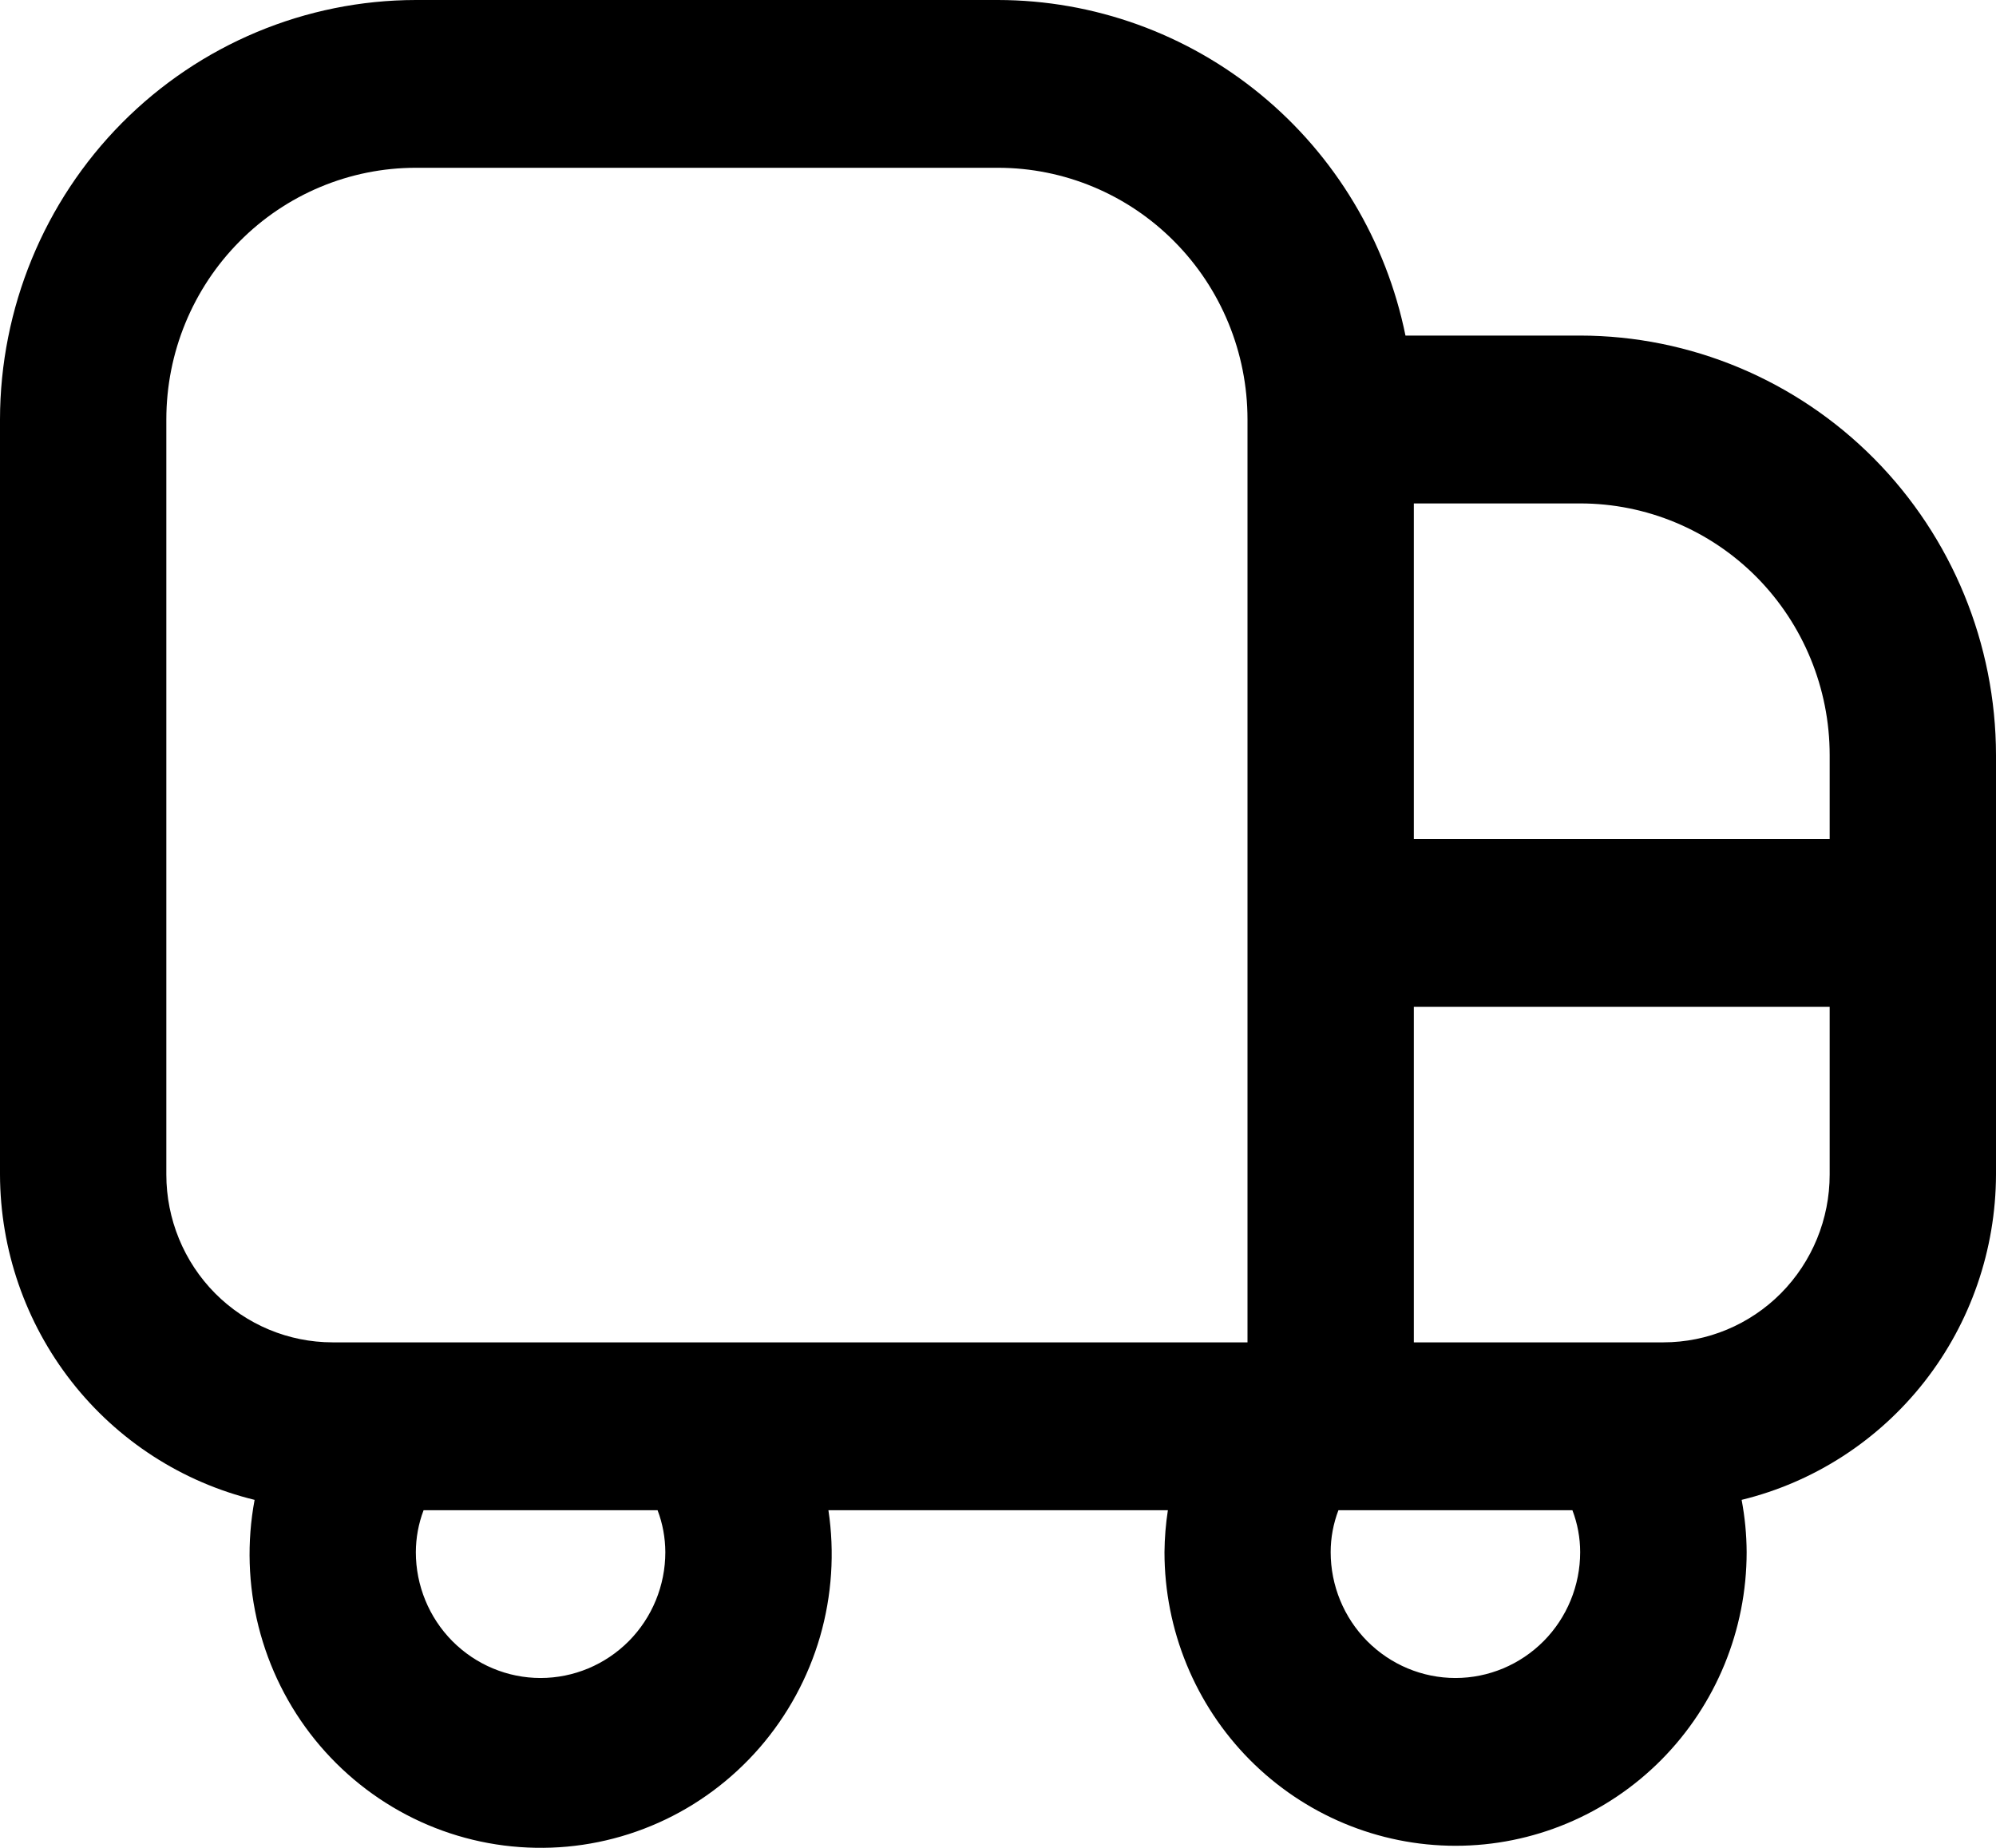
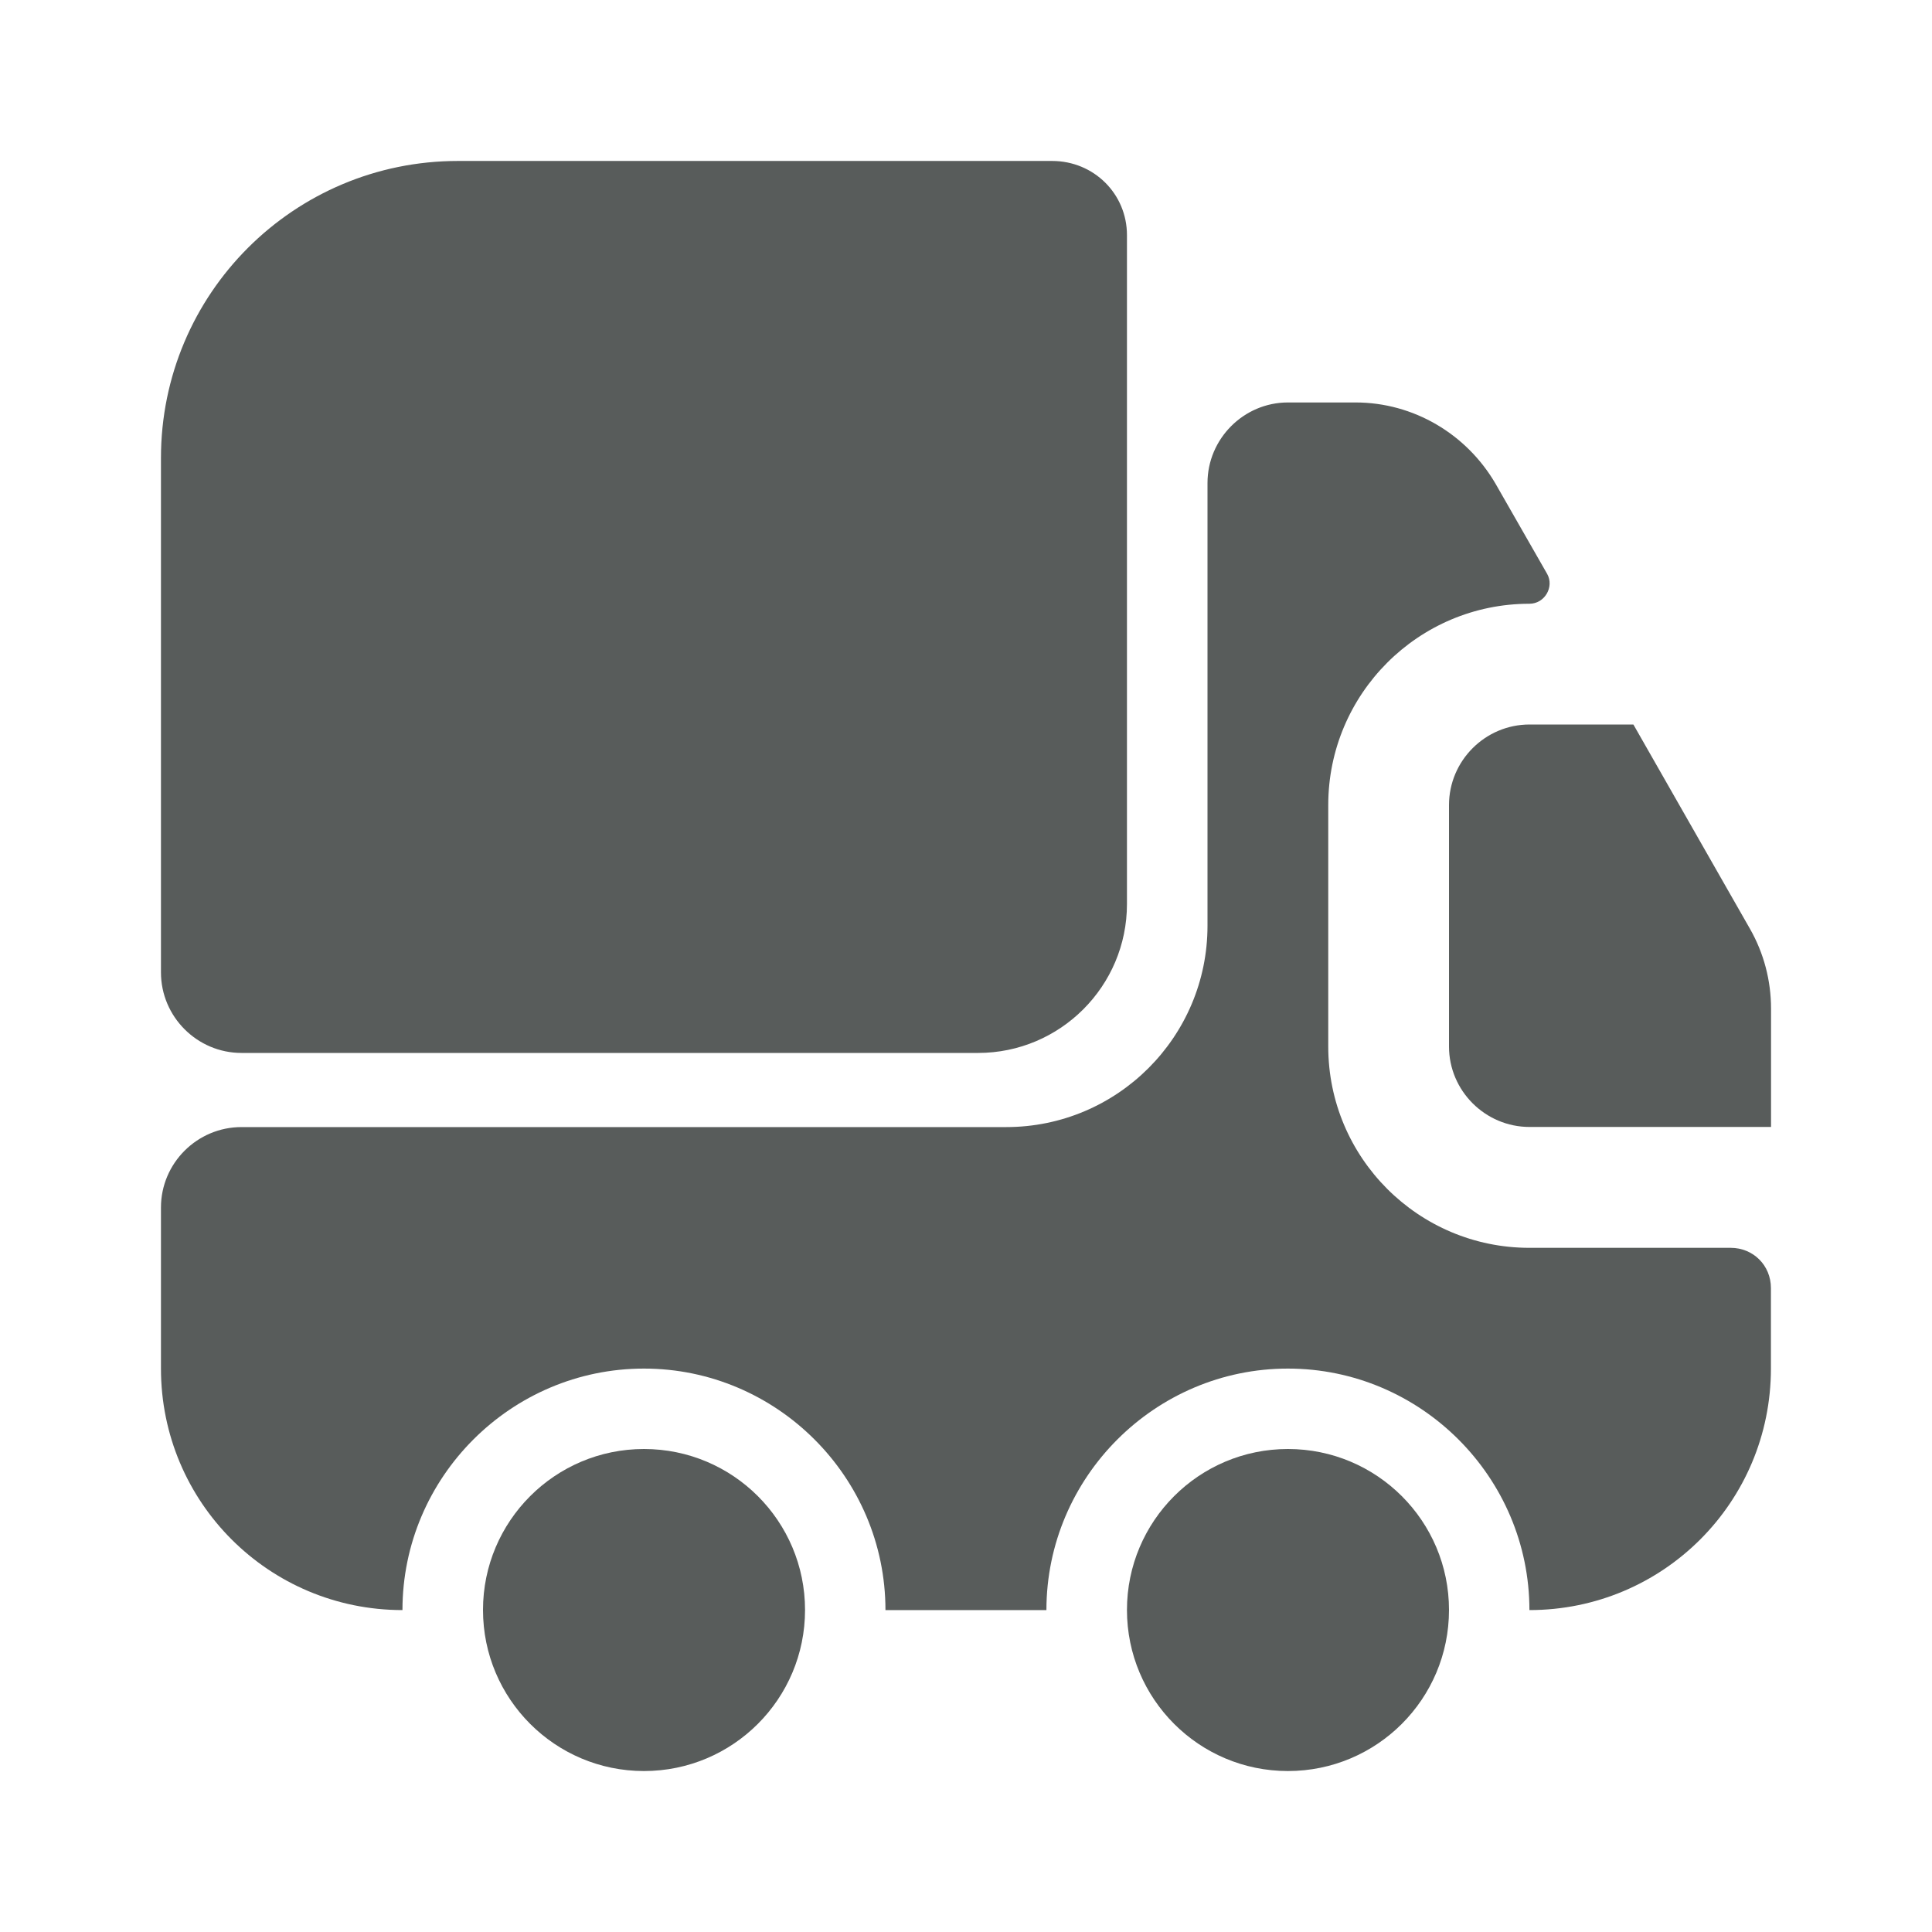
- <svg xmlns="http://www.w3.org/2000/svg" width="27" height="25" viewBox="0 0 27 25" fill="none">
-   <path d="M21.375 4.54H19.012C18.751 3.259 18.061 2.108 17.056 1.281C16.052 0.454 14.796 0.002 13.5 0H5.625C4.134 0.002 2.704 0.6 1.649 1.664C0.595 2.728 0.002 4.171 0 5.675L0 15.891C0.003 16.908 0.344 17.894 0.968 18.692C1.592 19.49 2.464 20.053 3.444 20.292C3.338 20.86 3.356 21.445 3.497 22.005C3.638 22.565 3.898 23.088 4.26 23.536C4.622 23.984 5.076 24.347 5.591 24.6C6.106 24.853 6.67 24.989 7.243 24.999C7.816 25.01 8.384 24.894 8.908 24.66C9.432 24.426 9.898 24.079 10.276 23.644C10.653 23.209 10.932 22.696 11.093 22.142C11.253 21.587 11.292 21.003 11.206 20.432H15.798C15.769 20.619 15.754 20.809 15.752 20.999C15.752 22.053 16.167 23.063 16.905 23.808C17.644 24.553 18.645 24.972 19.69 24.972C20.734 24.972 21.736 24.553 22.474 23.808C23.212 23.063 23.627 22.053 23.627 20.999C23.626 20.762 23.603 20.525 23.559 20.292C24.538 20.053 25.409 19.489 26.033 18.692C26.657 17.894 26.997 16.908 27 15.891V10.216C26.998 8.711 26.405 7.269 25.351 6.205C24.296 5.141 22.866 4.542 21.375 4.54ZM24.75 10.216V11.351H19.125V6.811H21.375C22.27 6.811 23.128 7.169 23.762 7.808C24.394 8.447 24.75 9.313 24.75 10.216ZM2.25 15.891V5.675C2.25 4.772 2.606 3.906 3.239 3.268C3.871 2.629 4.73 2.27 5.625 2.27H13.5C14.395 2.27 15.254 2.629 15.886 3.268C16.519 3.906 16.875 4.772 16.875 5.675V18.161H4.5C3.903 18.161 3.331 17.922 2.909 17.497C2.487 17.071 2.25 16.493 2.25 15.891ZM9 20.999C9 21.451 8.822 21.884 8.506 22.203C8.189 22.522 7.76 22.702 7.312 22.702C6.865 22.702 6.436 22.522 6.119 22.203C5.803 21.884 5.625 21.451 5.625 20.999C5.626 20.805 5.661 20.613 5.73 20.432H8.895C8.964 20.613 8.999 20.805 9 20.999ZM19.688 22.702C19.24 22.702 18.811 22.522 18.494 22.203C18.178 21.884 18 21.451 18 20.999C18 20.805 18.036 20.613 18.105 20.432H21.27C21.339 20.613 21.375 20.805 21.375 20.999C21.375 21.451 21.197 21.884 20.881 22.203C20.564 22.522 20.135 22.702 19.688 22.702ZM22.5 18.161H19.125V13.621H24.75V15.891C24.75 16.493 24.513 17.071 24.091 17.497C23.669 17.922 23.097 18.161 22.5 18.161Z" fill="black" />
+ <svg xmlns="http://www.w3.org/2000/svg" width="16" height="16" viewBox="0 0 16 16" fill="none">
+   <path d="M9.333 1.947V7.487C9.333 8.167 8.78 8.72 8.1 8.72H2C1.633 8.72 1.333 8.42 1.333 8.053V3.793C1.333 2.433 2.433 1.333 3.793 1.333H8.713C9.06 1.333 9.333 1.607 9.333 1.947Z" fill="#585C5B" />
+   <path d="M14.333 10.334C14.52 10.334 14.666 10.48 14.666 10.667V11.334C14.666 12.44 13.773 13.334 12.666 13.334C12.666 12.233 11.766 11.334 10.666 11.334C9.566 11.334 8.666 12.233 8.666 13.334H7.333C7.333 12.233 6.433 11.334 5.333 11.334C4.233 11.334 3.333 12.233 3.333 13.334C2.226 13.334 1.333 12.44 1.333 11.334V10C1.333 9.633 1.633 9.334 2 9.334H8.333C9.253 9.334 10 8.587 10 7.667V4C10 3.634 10.3 3.333 10.666 3.333H11.226C11.706 3.333 12.146 3.594 12.386 4.007L12.813 4.753C12.873 4.86 12.793 5 12.666 5C11.746 5 11 5.747 11 6.667V8.667C11 9.587 11.746 10.334 12.666 10.334H14.333Z" fill="#585C5B" />
+   <path d="M5.333 14.667C6.07 14.667 6.667 14.07 6.667 13.333C6.667 12.597 6.07 12 5.333 12C4.597 12 4 12.597 4 13.333C4 14.07 4.597 14.667 5.333 14.667Z" fill="#585C5B" />
+   <path d="M10.666 14.667C11.403 14.667 12 14.07 12 13.333C12 12.597 11.403 12 10.666 12C9.93 12 9.333 12.597 9.333 13.333C9.333 14.07 9.93 14.667 10.666 14.667Z" fill="#585C5B" />
+   <path d="M14.667 8.353V9.333H12.667C12.3 9.333 12 9.033 12 8.667V6.667C12 6.3 12.3 6 12.667 6H13.527L14.493 7.693C14.607 7.893 14.667 8.12 14.667 8.353Z" fill="#585C5B" />
</svg>
